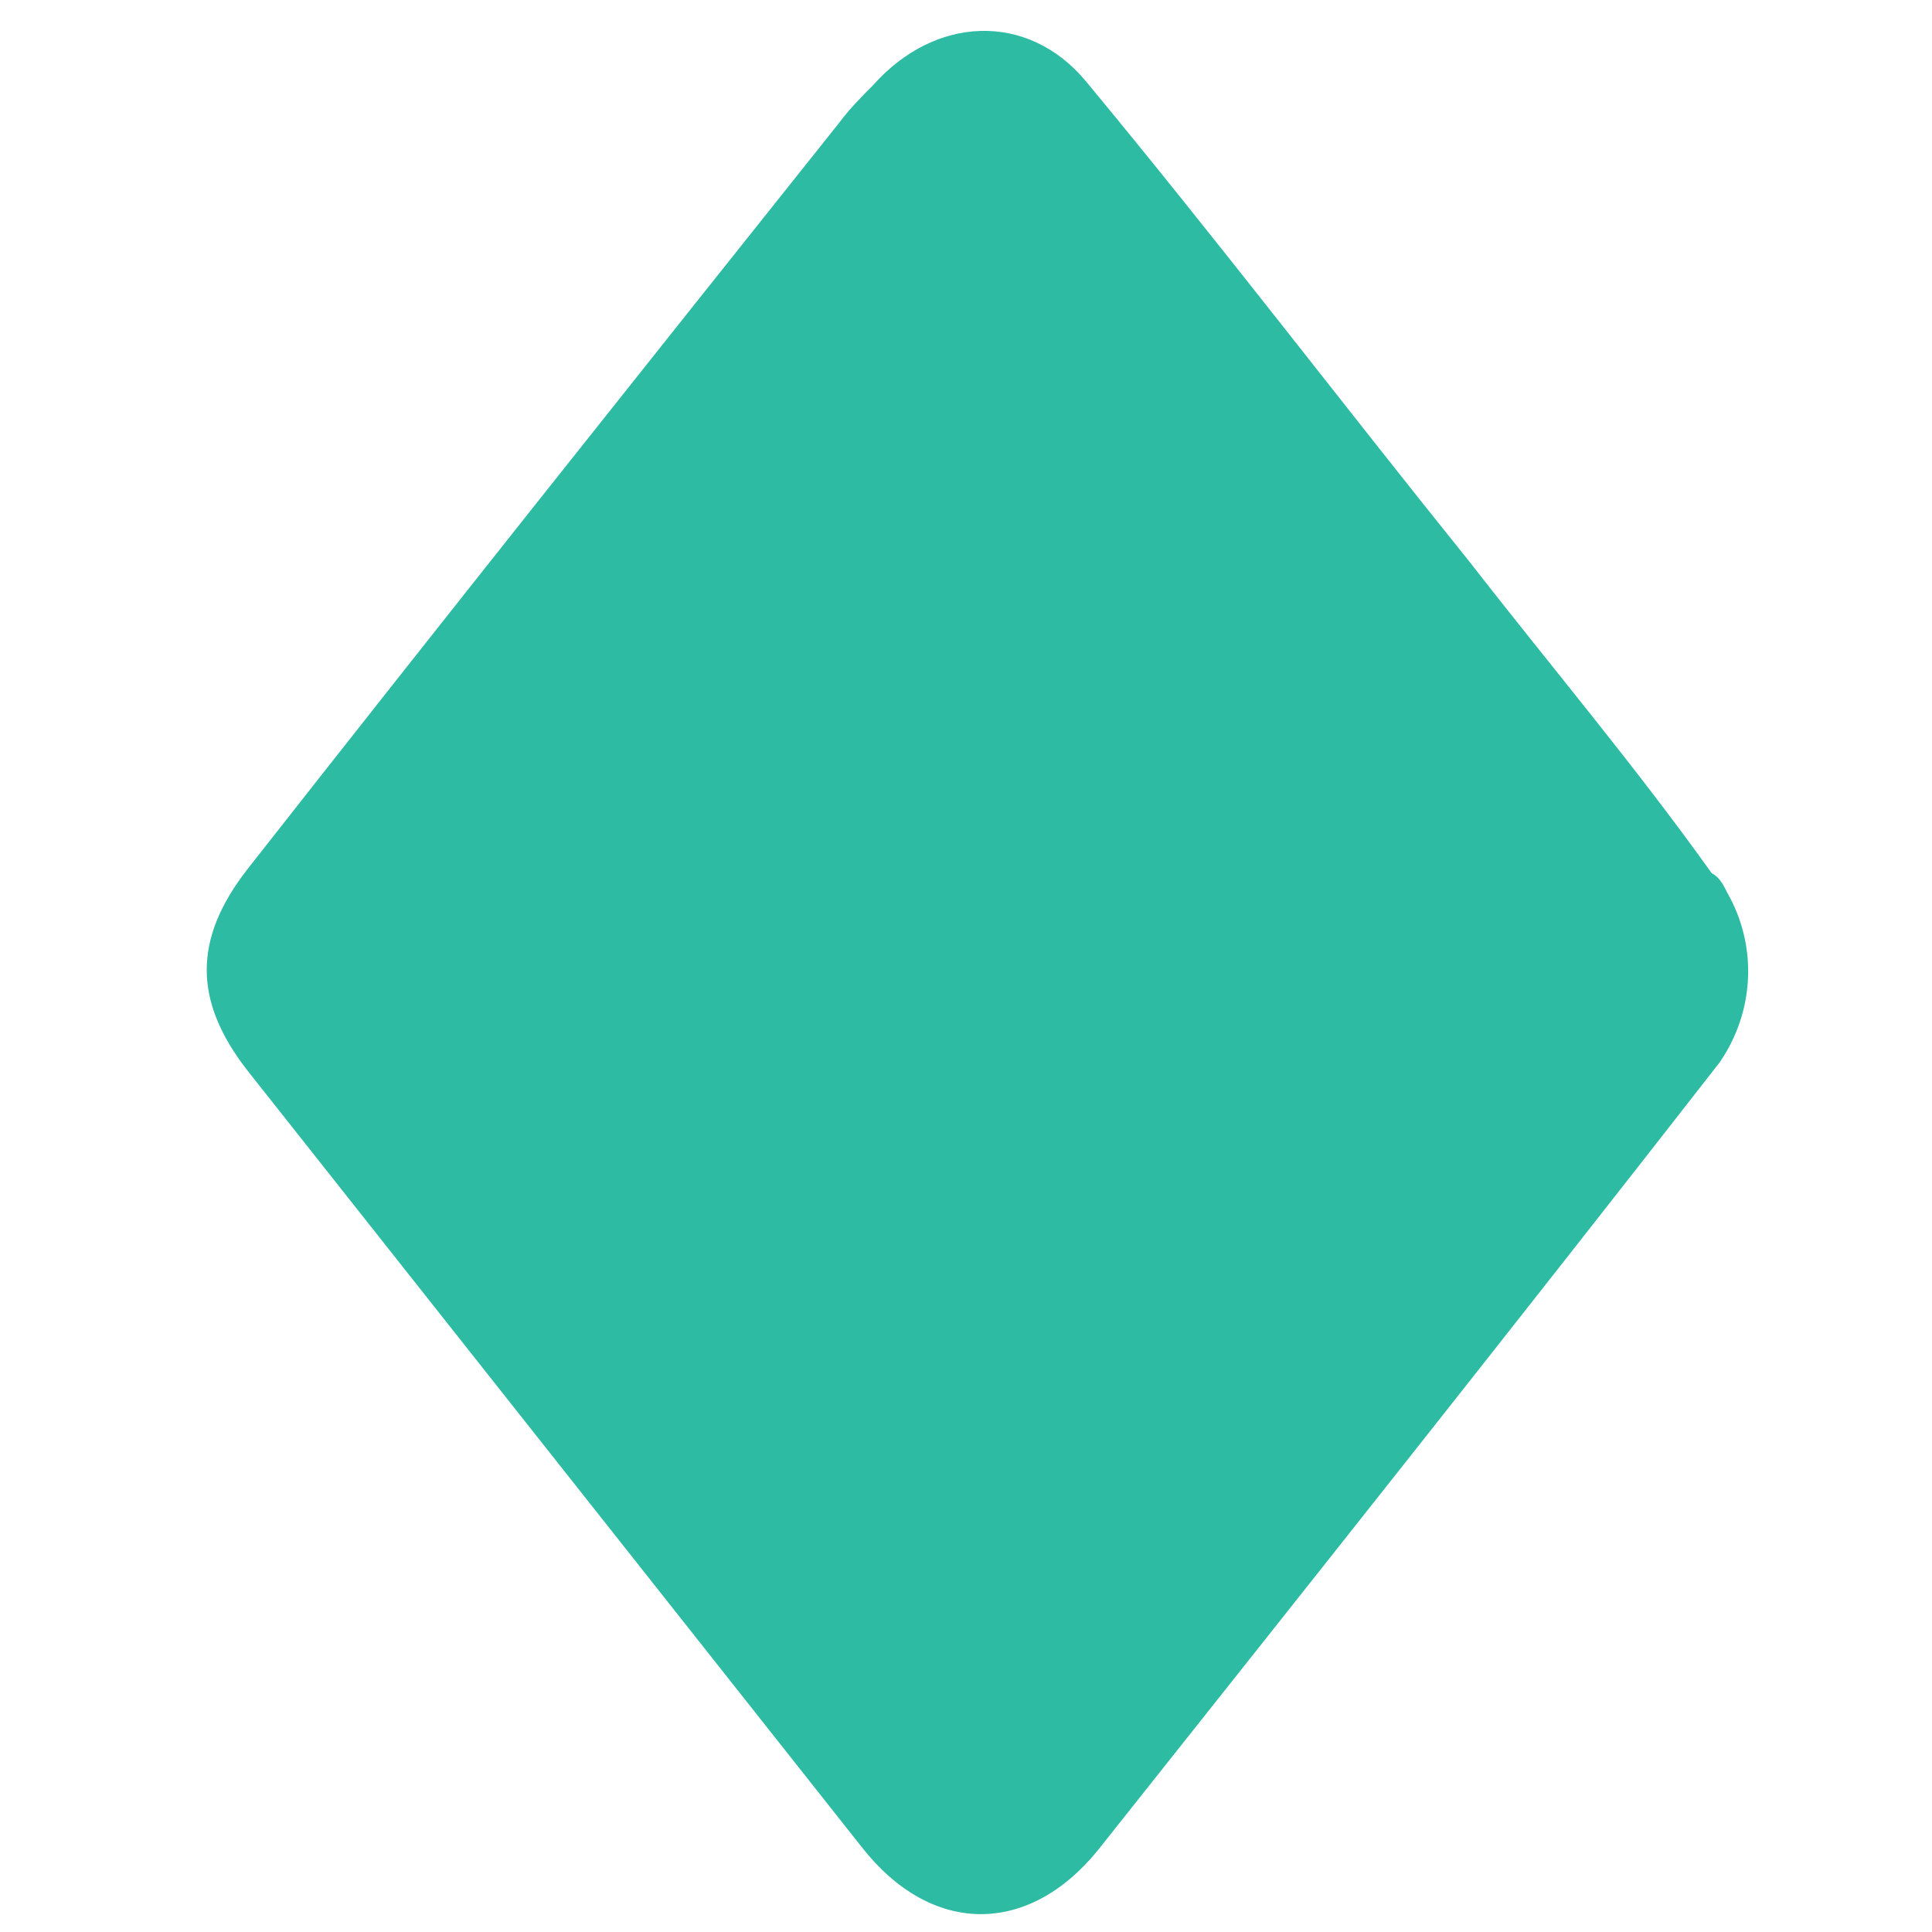
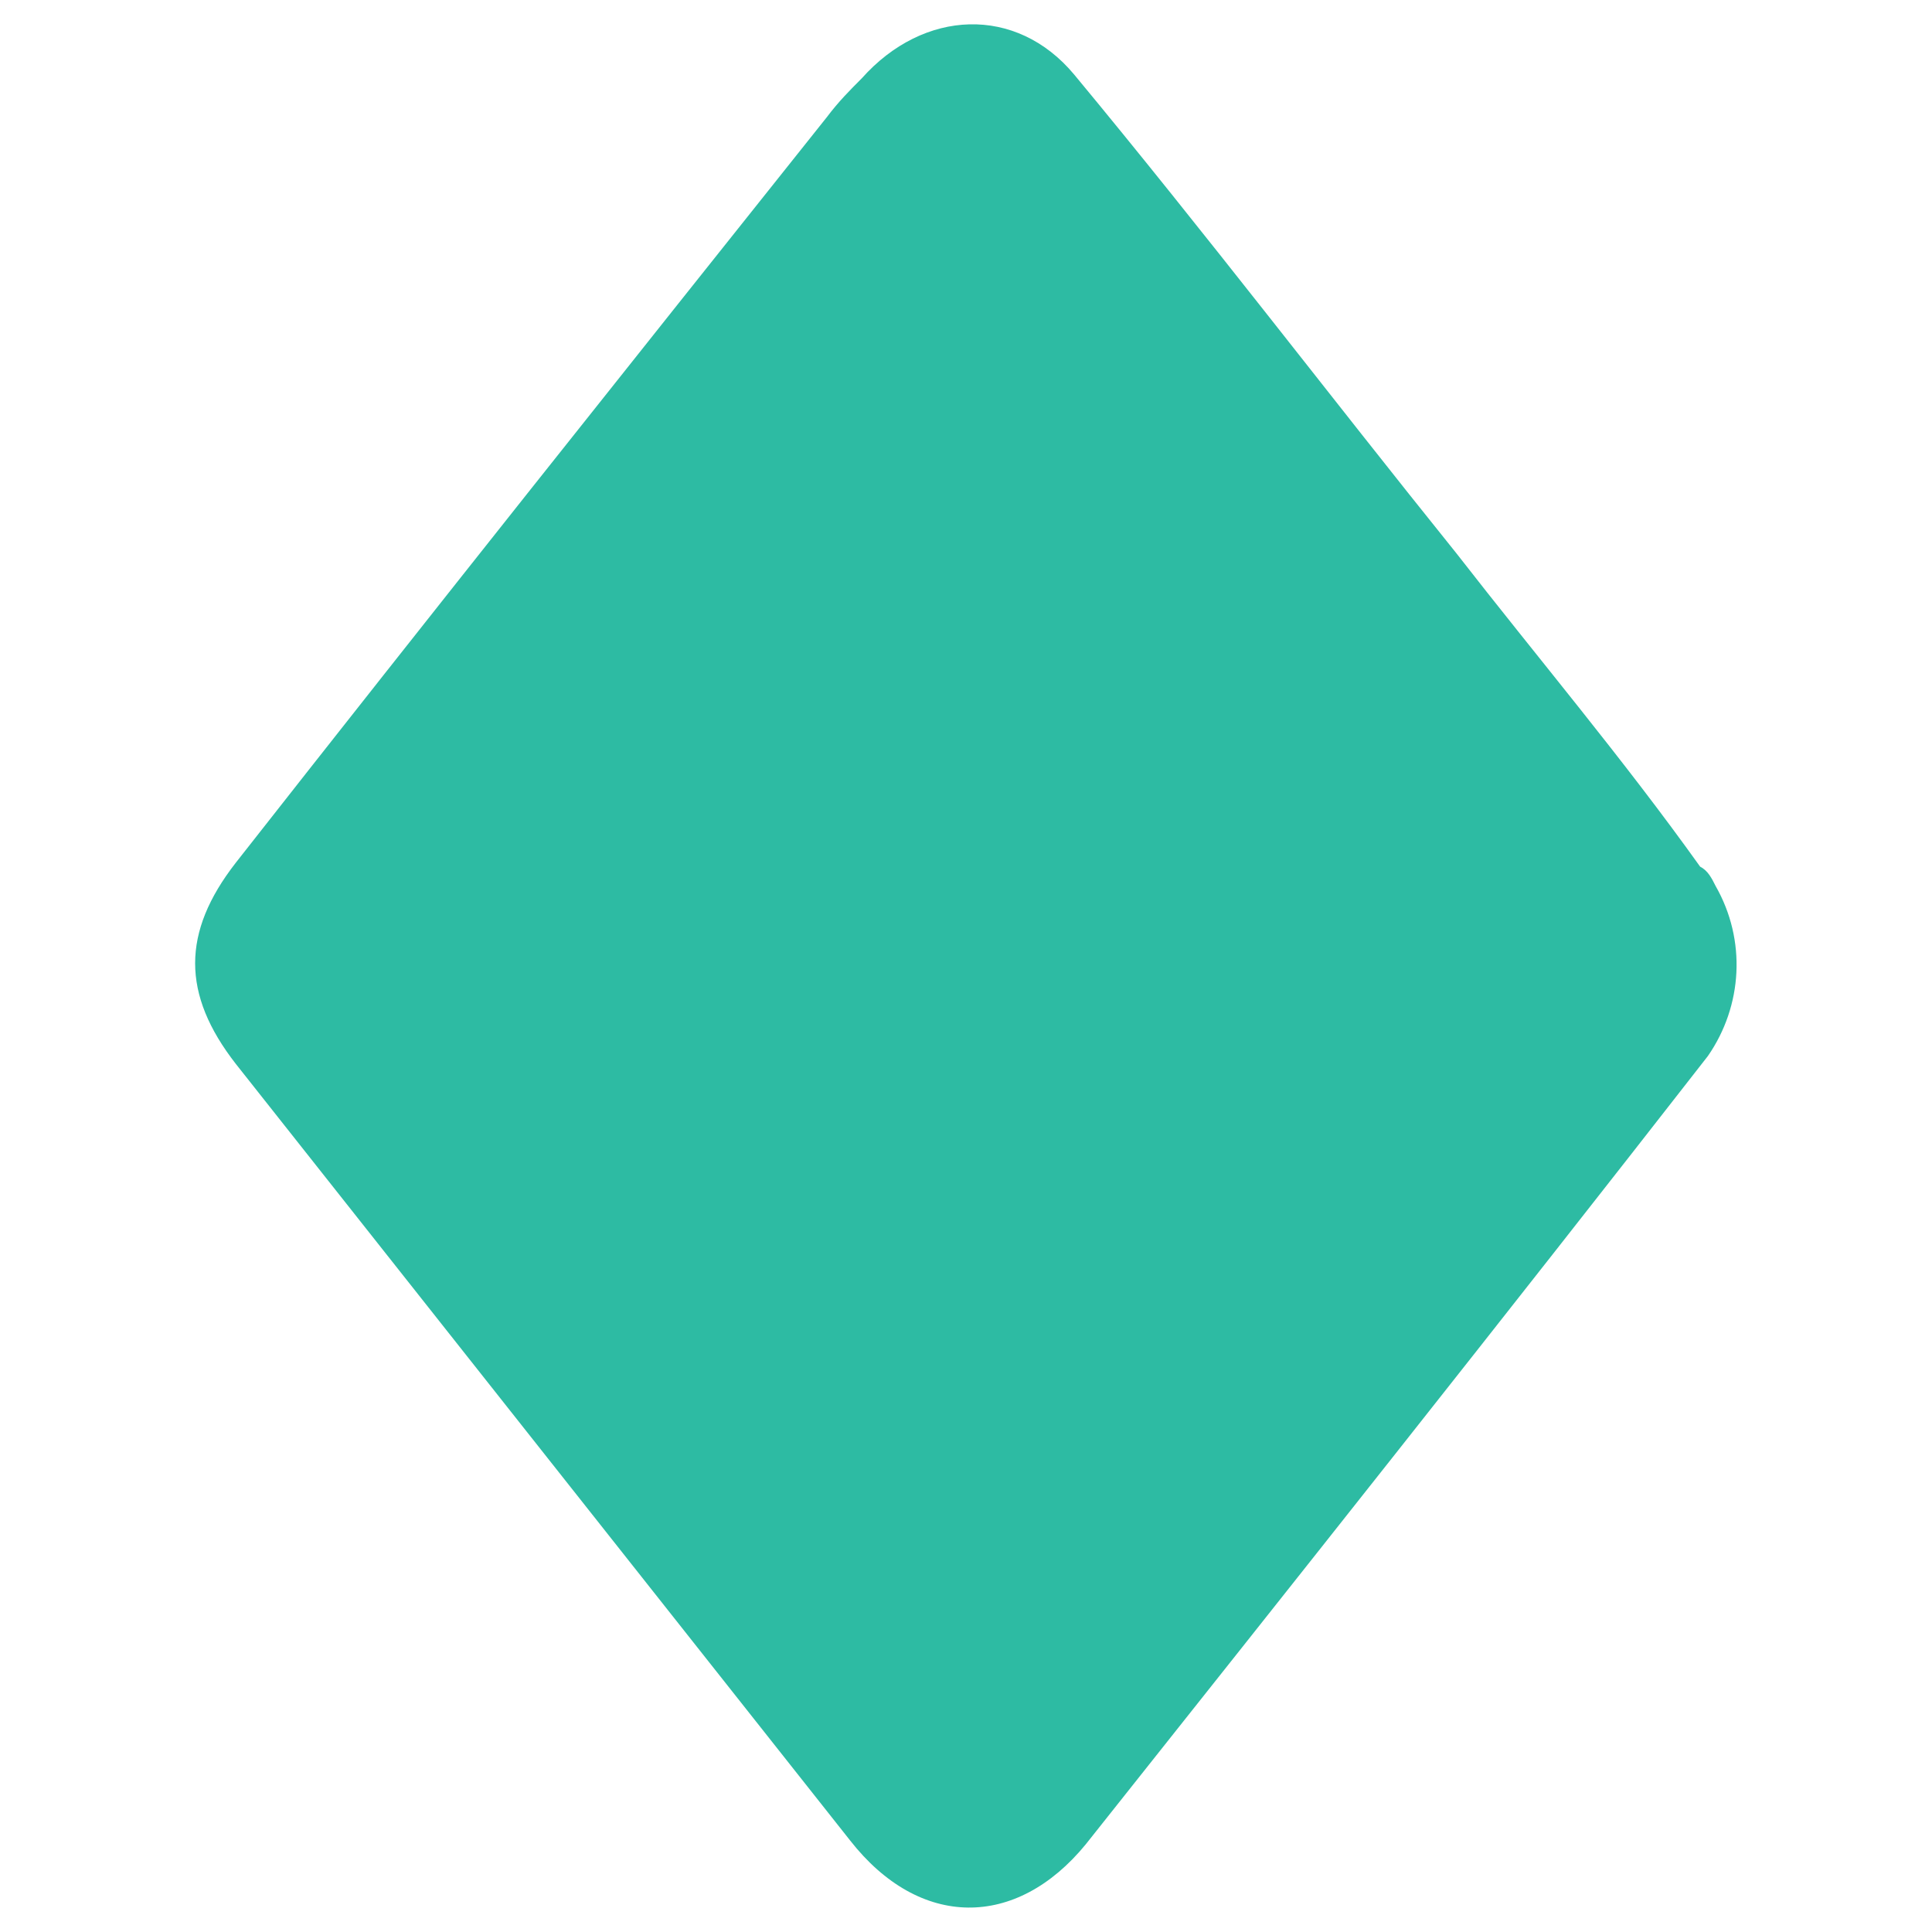
- <svg xmlns="http://www.w3.org/2000/svg" version="1.1" id="Layer_1" x="0px" y="0px" viewBox="0 0 50 50" style="enable-background:new 0 0 50 50;" xml:space="preserve">
-   <style type="text/css">
- 	.st0{fill:#2DBBA3;}
- </style>
-   <path class="st0" d="M44.7,23.1c0.8,1.4,0.7,3.1-0.2,4.4c0,0,0,0,0,0c-5.3,6.8-10.7,13.6-16.1,20.4c-1.8,2.2-4.3,2.2-6.1-0.1  C17,41.1,11.7,34.4,6.4,27.7c-1.4-1.8-1.4-3.4,0-5.2C11.5,16,16.6,9.6,21.7,3.2c0.3-0.4,0.6-0.7,0.9-1c1.6-1.8,4-1.9,5.5-0.1  c3.4,4.1,6.6,8.3,9.9,12.4c2.1,2.7,4.3,5.3,6.3,8.1C44.5,22.7,44.6,22.9,44.7,23.1z" />
+ <svg xmlns="http://www.w3.org/2000/svg" id="Layer_1" version="1.1" viewBox="0 0 50 50">
+   <defs>
+     <style>
+       .st0 {
+         fill: #2dbba3;
+       }
+     </style>
+   </defs>
+   <path class="st0" d="M44.4,22.93c.8,1.4.7,3.1-.2,4.4h0c-5.3,6.8-10.7,13.6-16.1,20.4-1.8,2.2-4.3,2.2-6.1-.1-5.3-6.7-10.6-13.4-15.9-20.1-1.4-1.8-1.4-3.4,0-5.2,5.1-6.5,10.2-12.9,15.3-19.3.3-.4.6-.7.9-1,1.6-1.8,4-1.9,5.5-.1,3.4,4.1,6.6,8.3,9.9,12.4,2.1,2.7,4.3,5.3,6.3,8.1.2.1.3.3.4.5Z" />
</svg>
